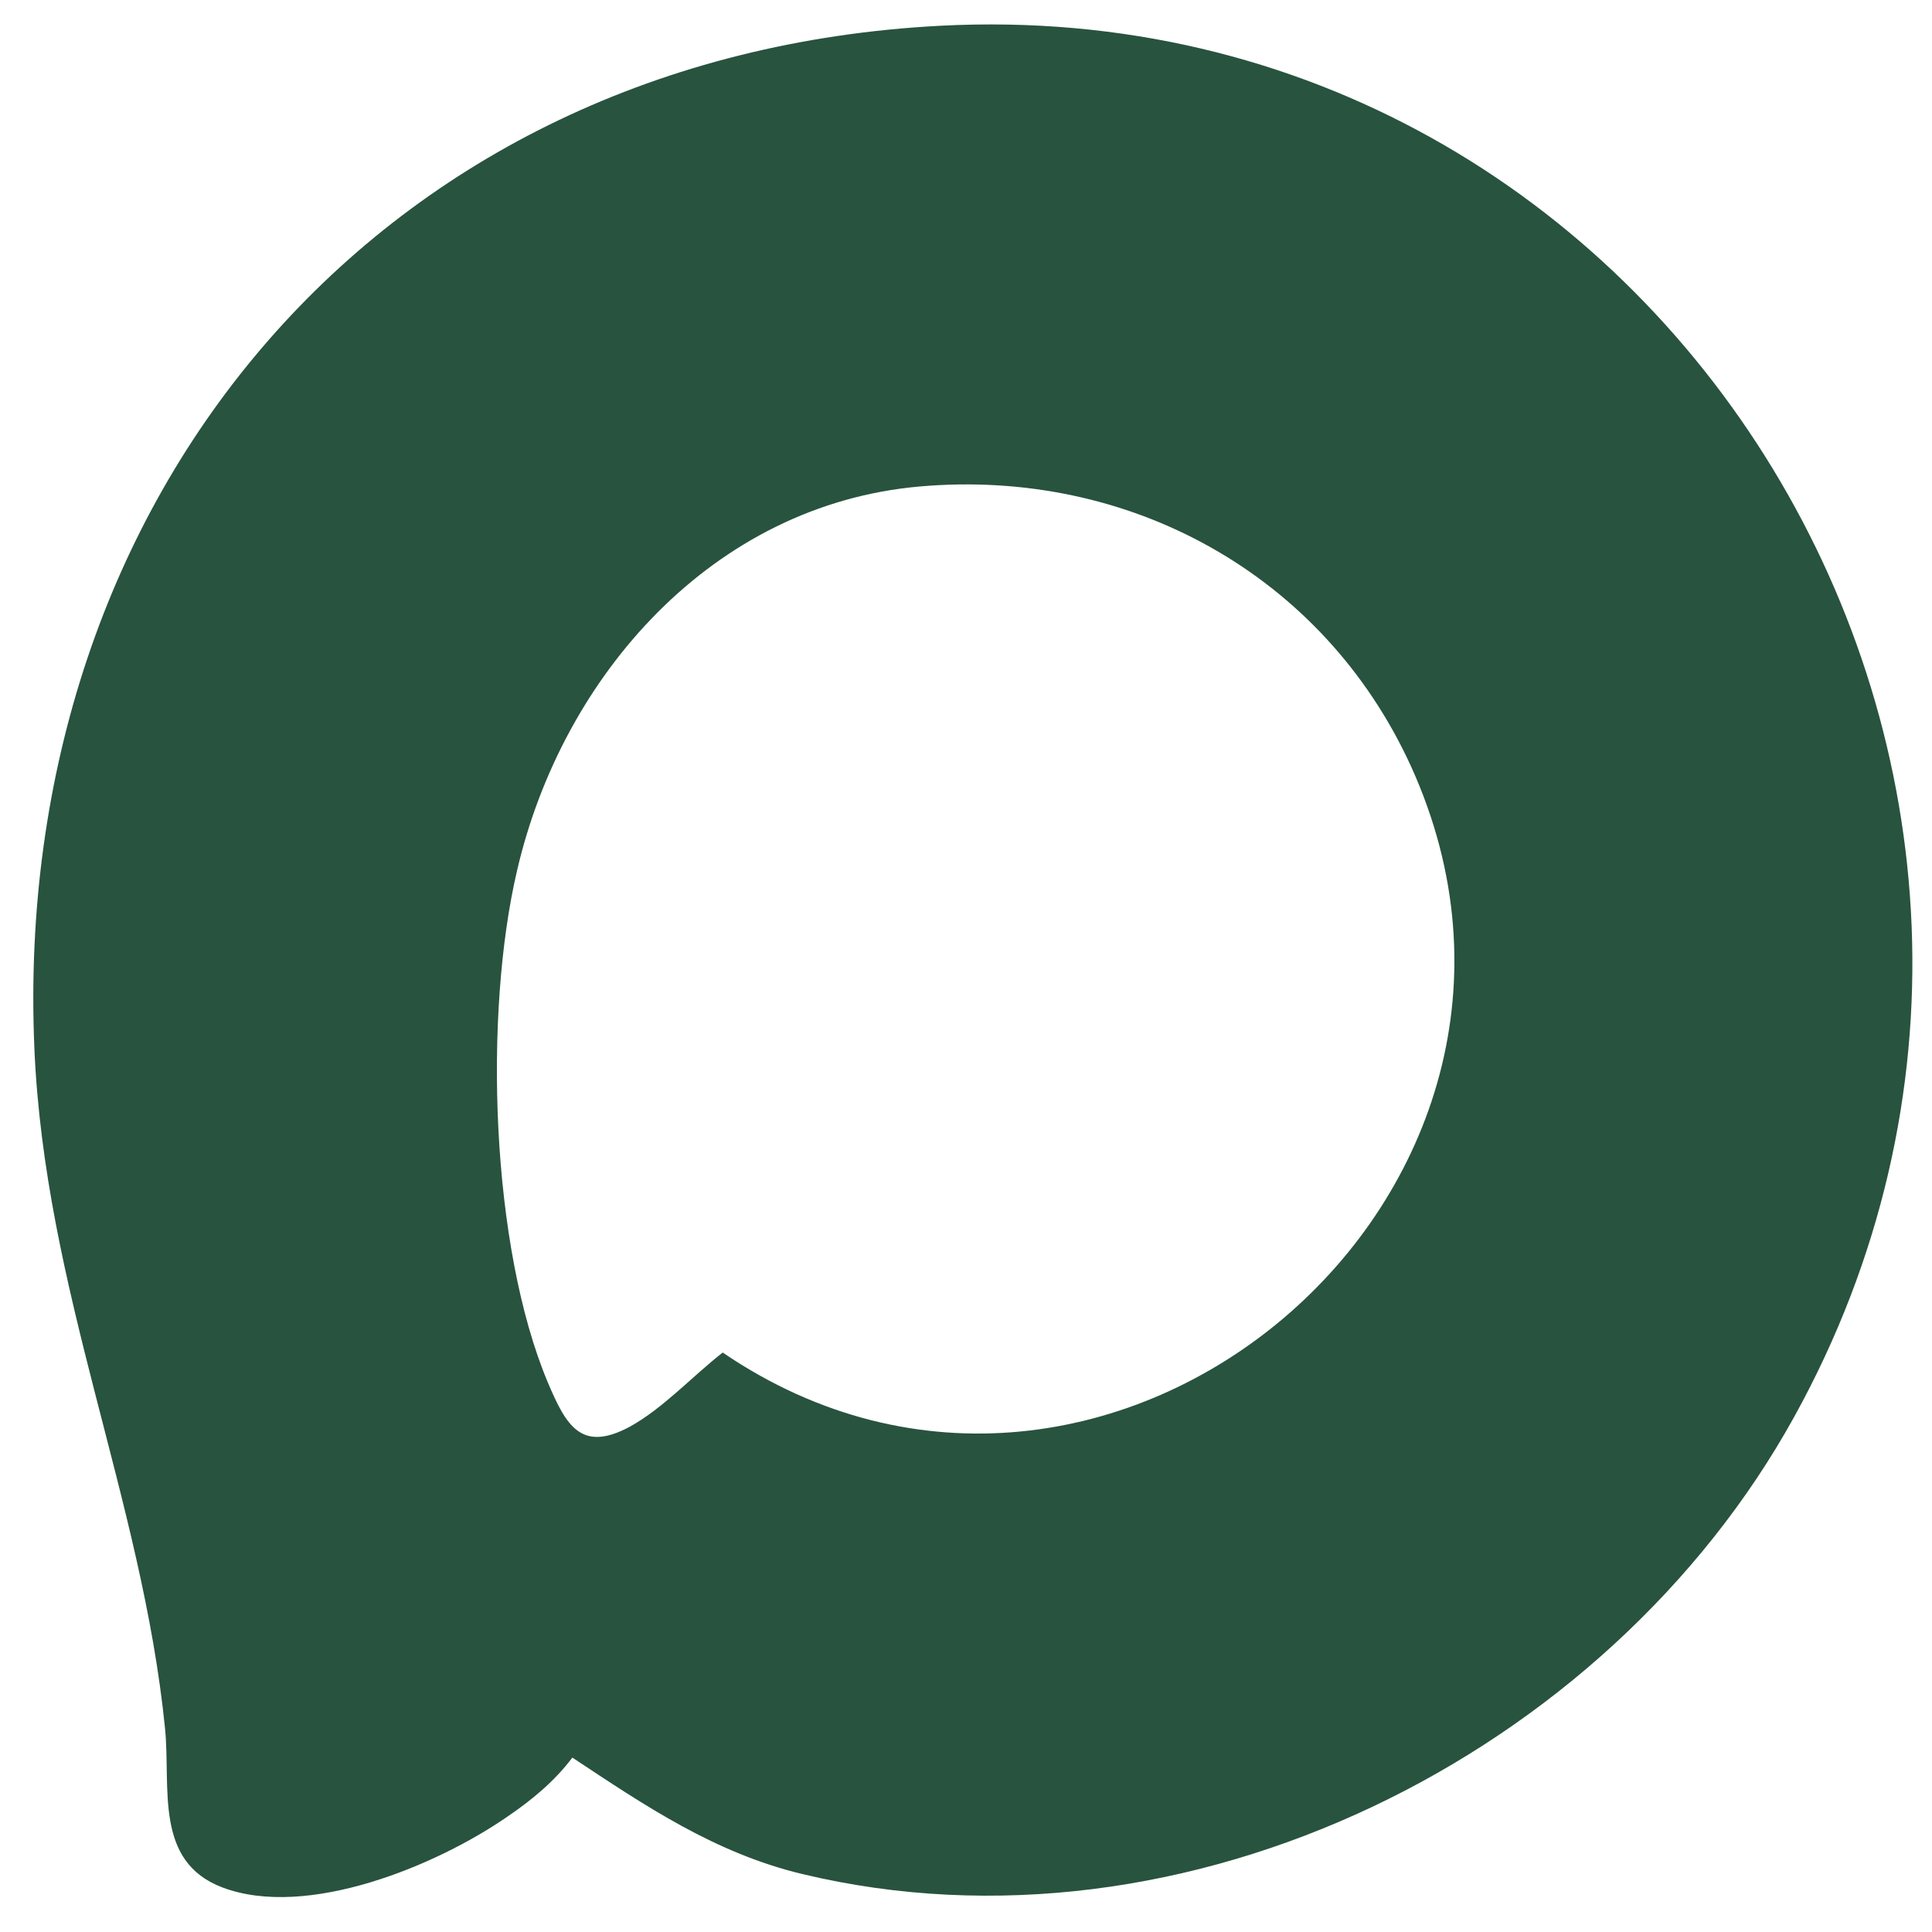
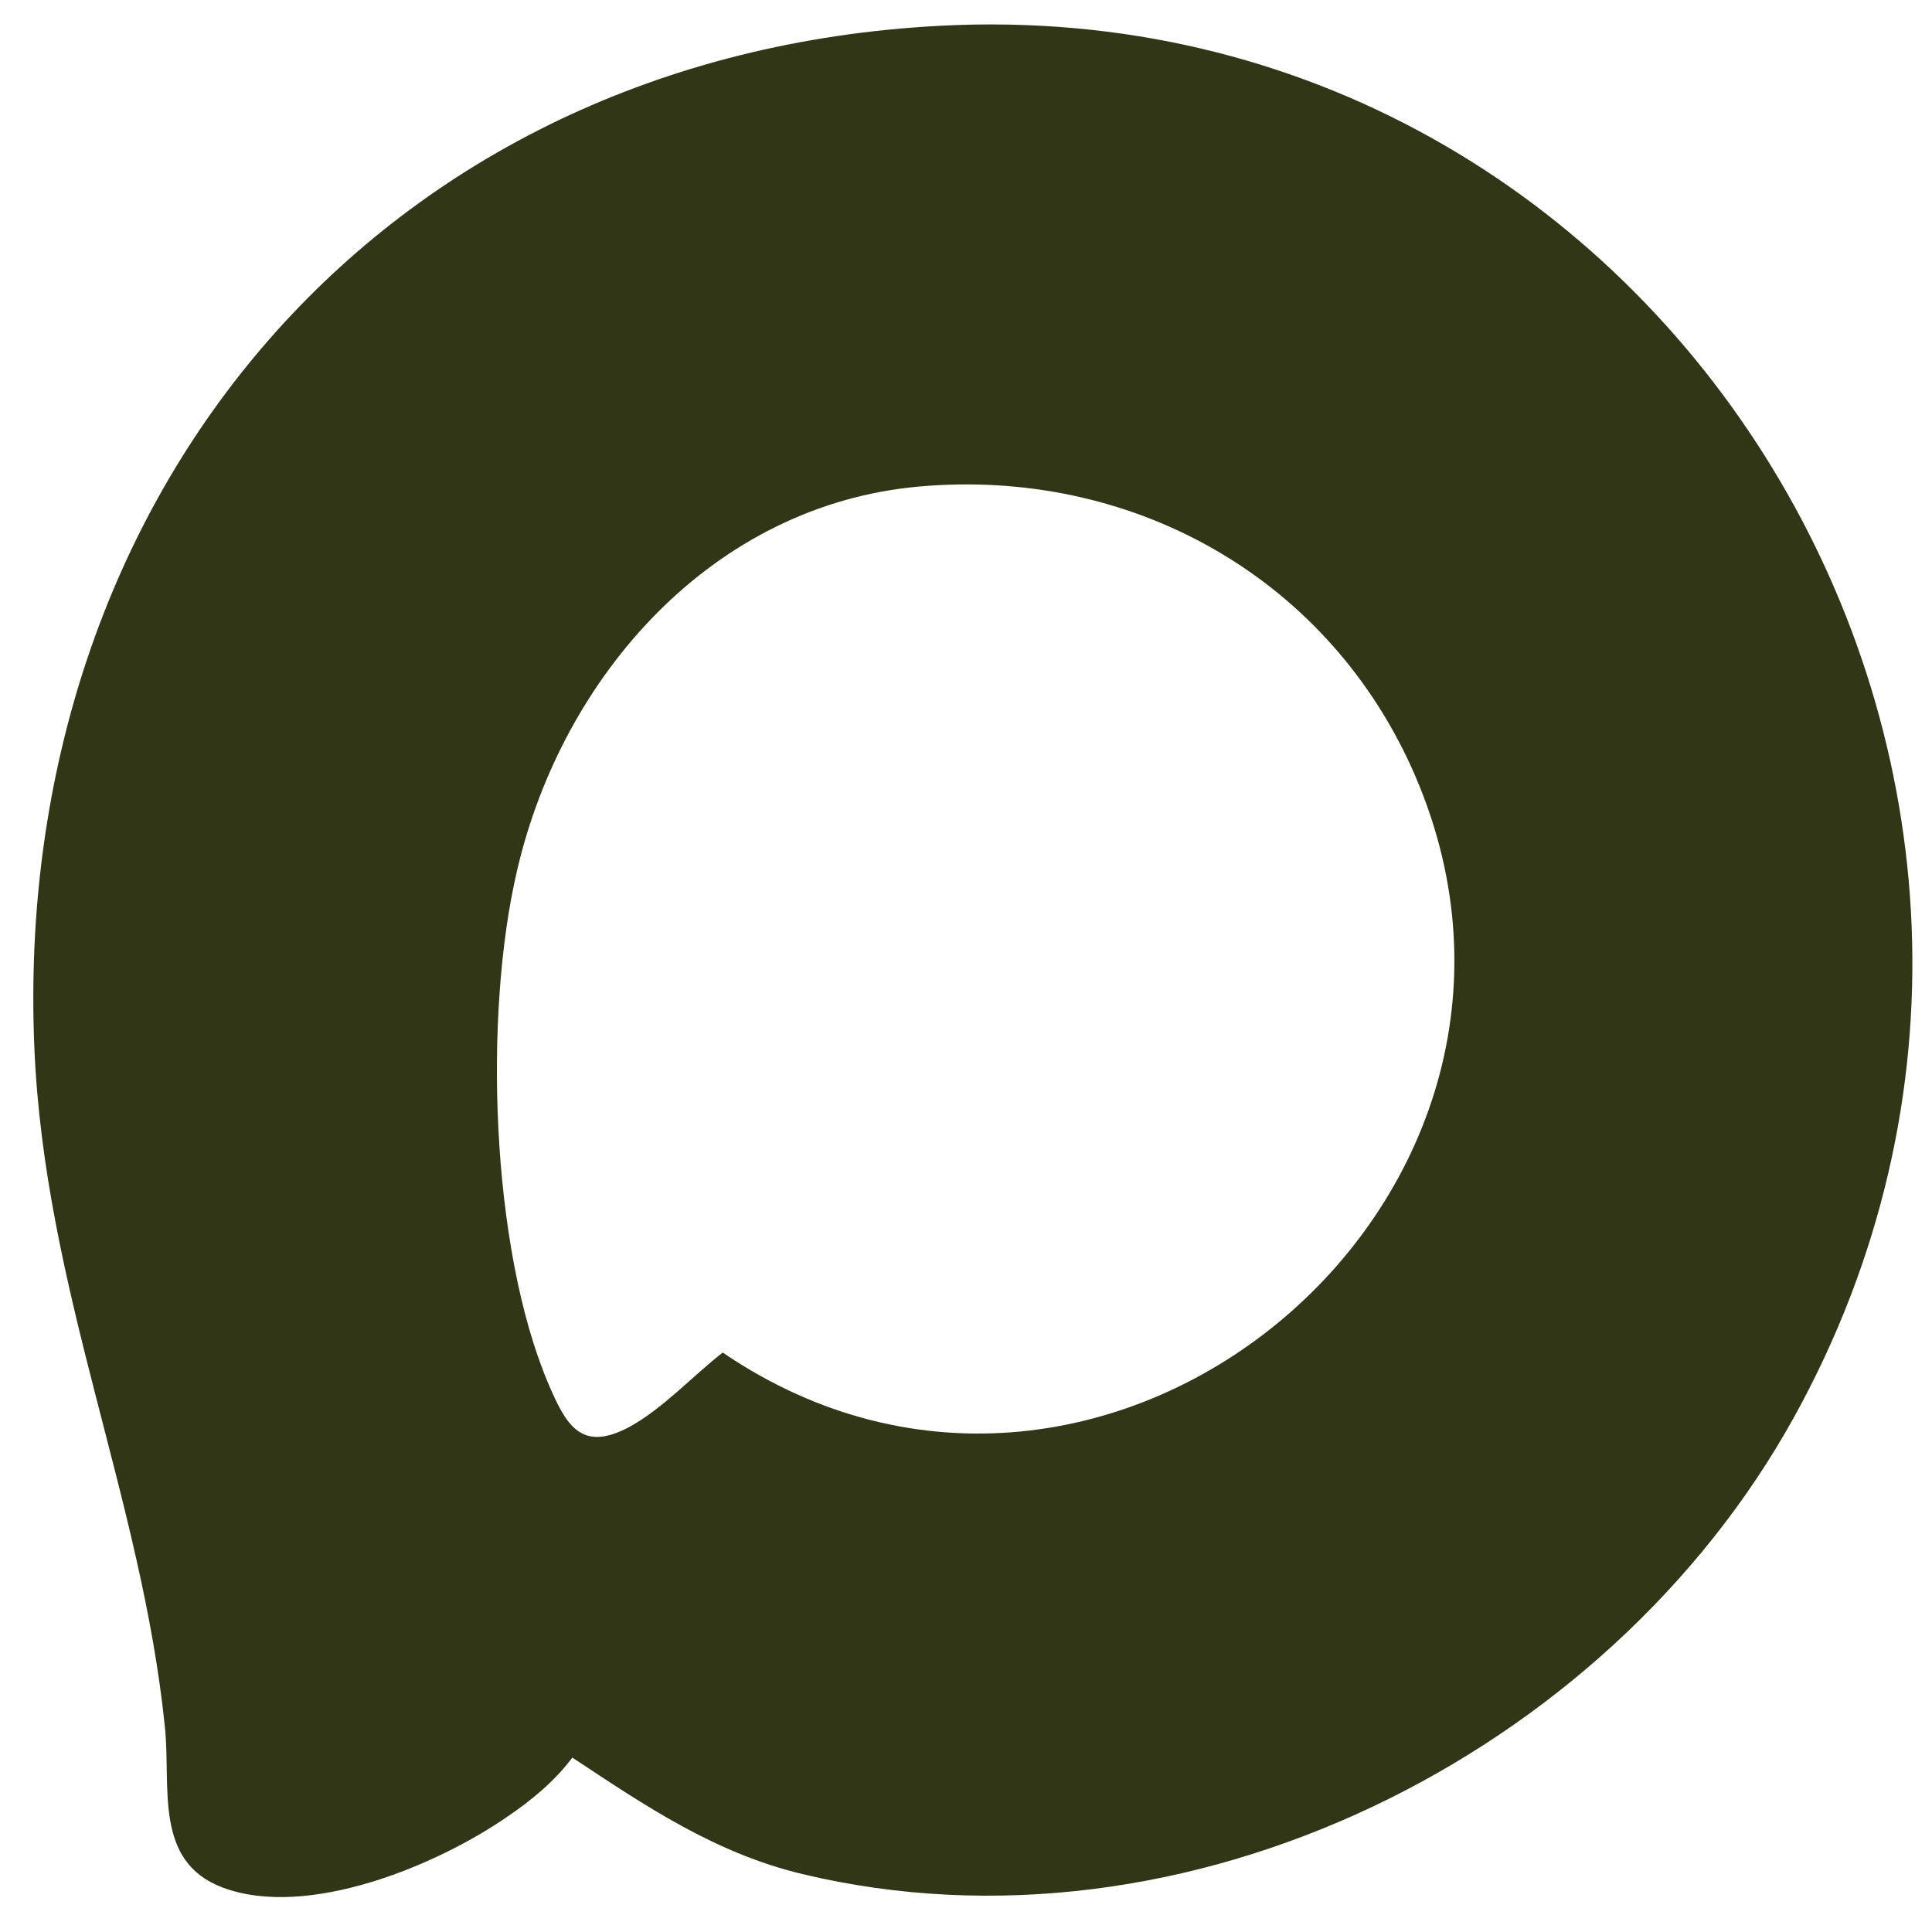
<svg xmlns="http://www.w3.org/2000/svg" viewBox="0 0 720 720">
-   <path fill="#28533f" d="M350.4,9.6C141.8,20.5,4.1,184.1,12.8,390.4c3.8,90.3,40.1,168,48.7,253.7,2.2,22.2-4.2,49.6,21.4,59.3,31.5,11.9,79.8-8.1,106.2-26.4,9-6.1,17.6-13.2,24.2-22,27.3,18.1,53.2,35.6,85.7,43.4,143.1,34.3,299.9-44.2,369.6-170.3C799.6,291.2,622.5-4.6,350.4,9.6h0ZM269.4,504c-11.3,8.8-22.2,20.8-34.7,27.7-18.1,9.7-23.7-.4-30.5-16.4-21.4-50.9-24-137.6-11.5-190.9,16.8-72.5,72.9-136.3,150-143.1,78-6.9,150.4,32.7,183.1,104.2,72.4,159.1-112.9,316.2-256.4,218.6h0Z" />
+   <path fill="#303616" d="M350.4,9.6C141.8,20.5,4.1,184.1,12.8,390.4c3.8,90.3,40.1,168,48.7,253.7,2.2,22.2-4.2,49.6,21.4,59.3,31.5,11.9,79.8-8.1,106.2-26.4,9-6.1,17.6-13.2,24.2-22,27.3,18.1,53.2,35.6,85.7,43.4,143.1,34.3,299.9-44.2,369.6-170.3C799.6,291.2,622.5-4.6,350.4,9.6h0ZM269.4,504c-11.3,8.8-22.2,20.8-34.7,27.7-18.1,9.7-23.7-.4-30.5-16.4-21.4-50.9-24-137.6-11.5-190.9,16.8-72.5,72.9-136.3,150-143.1,78-6.9,150.4,32.7,183.1,104.2,72.4,159.1-112.9,316.2-256.4,218.6h0Z" />
</svg>
